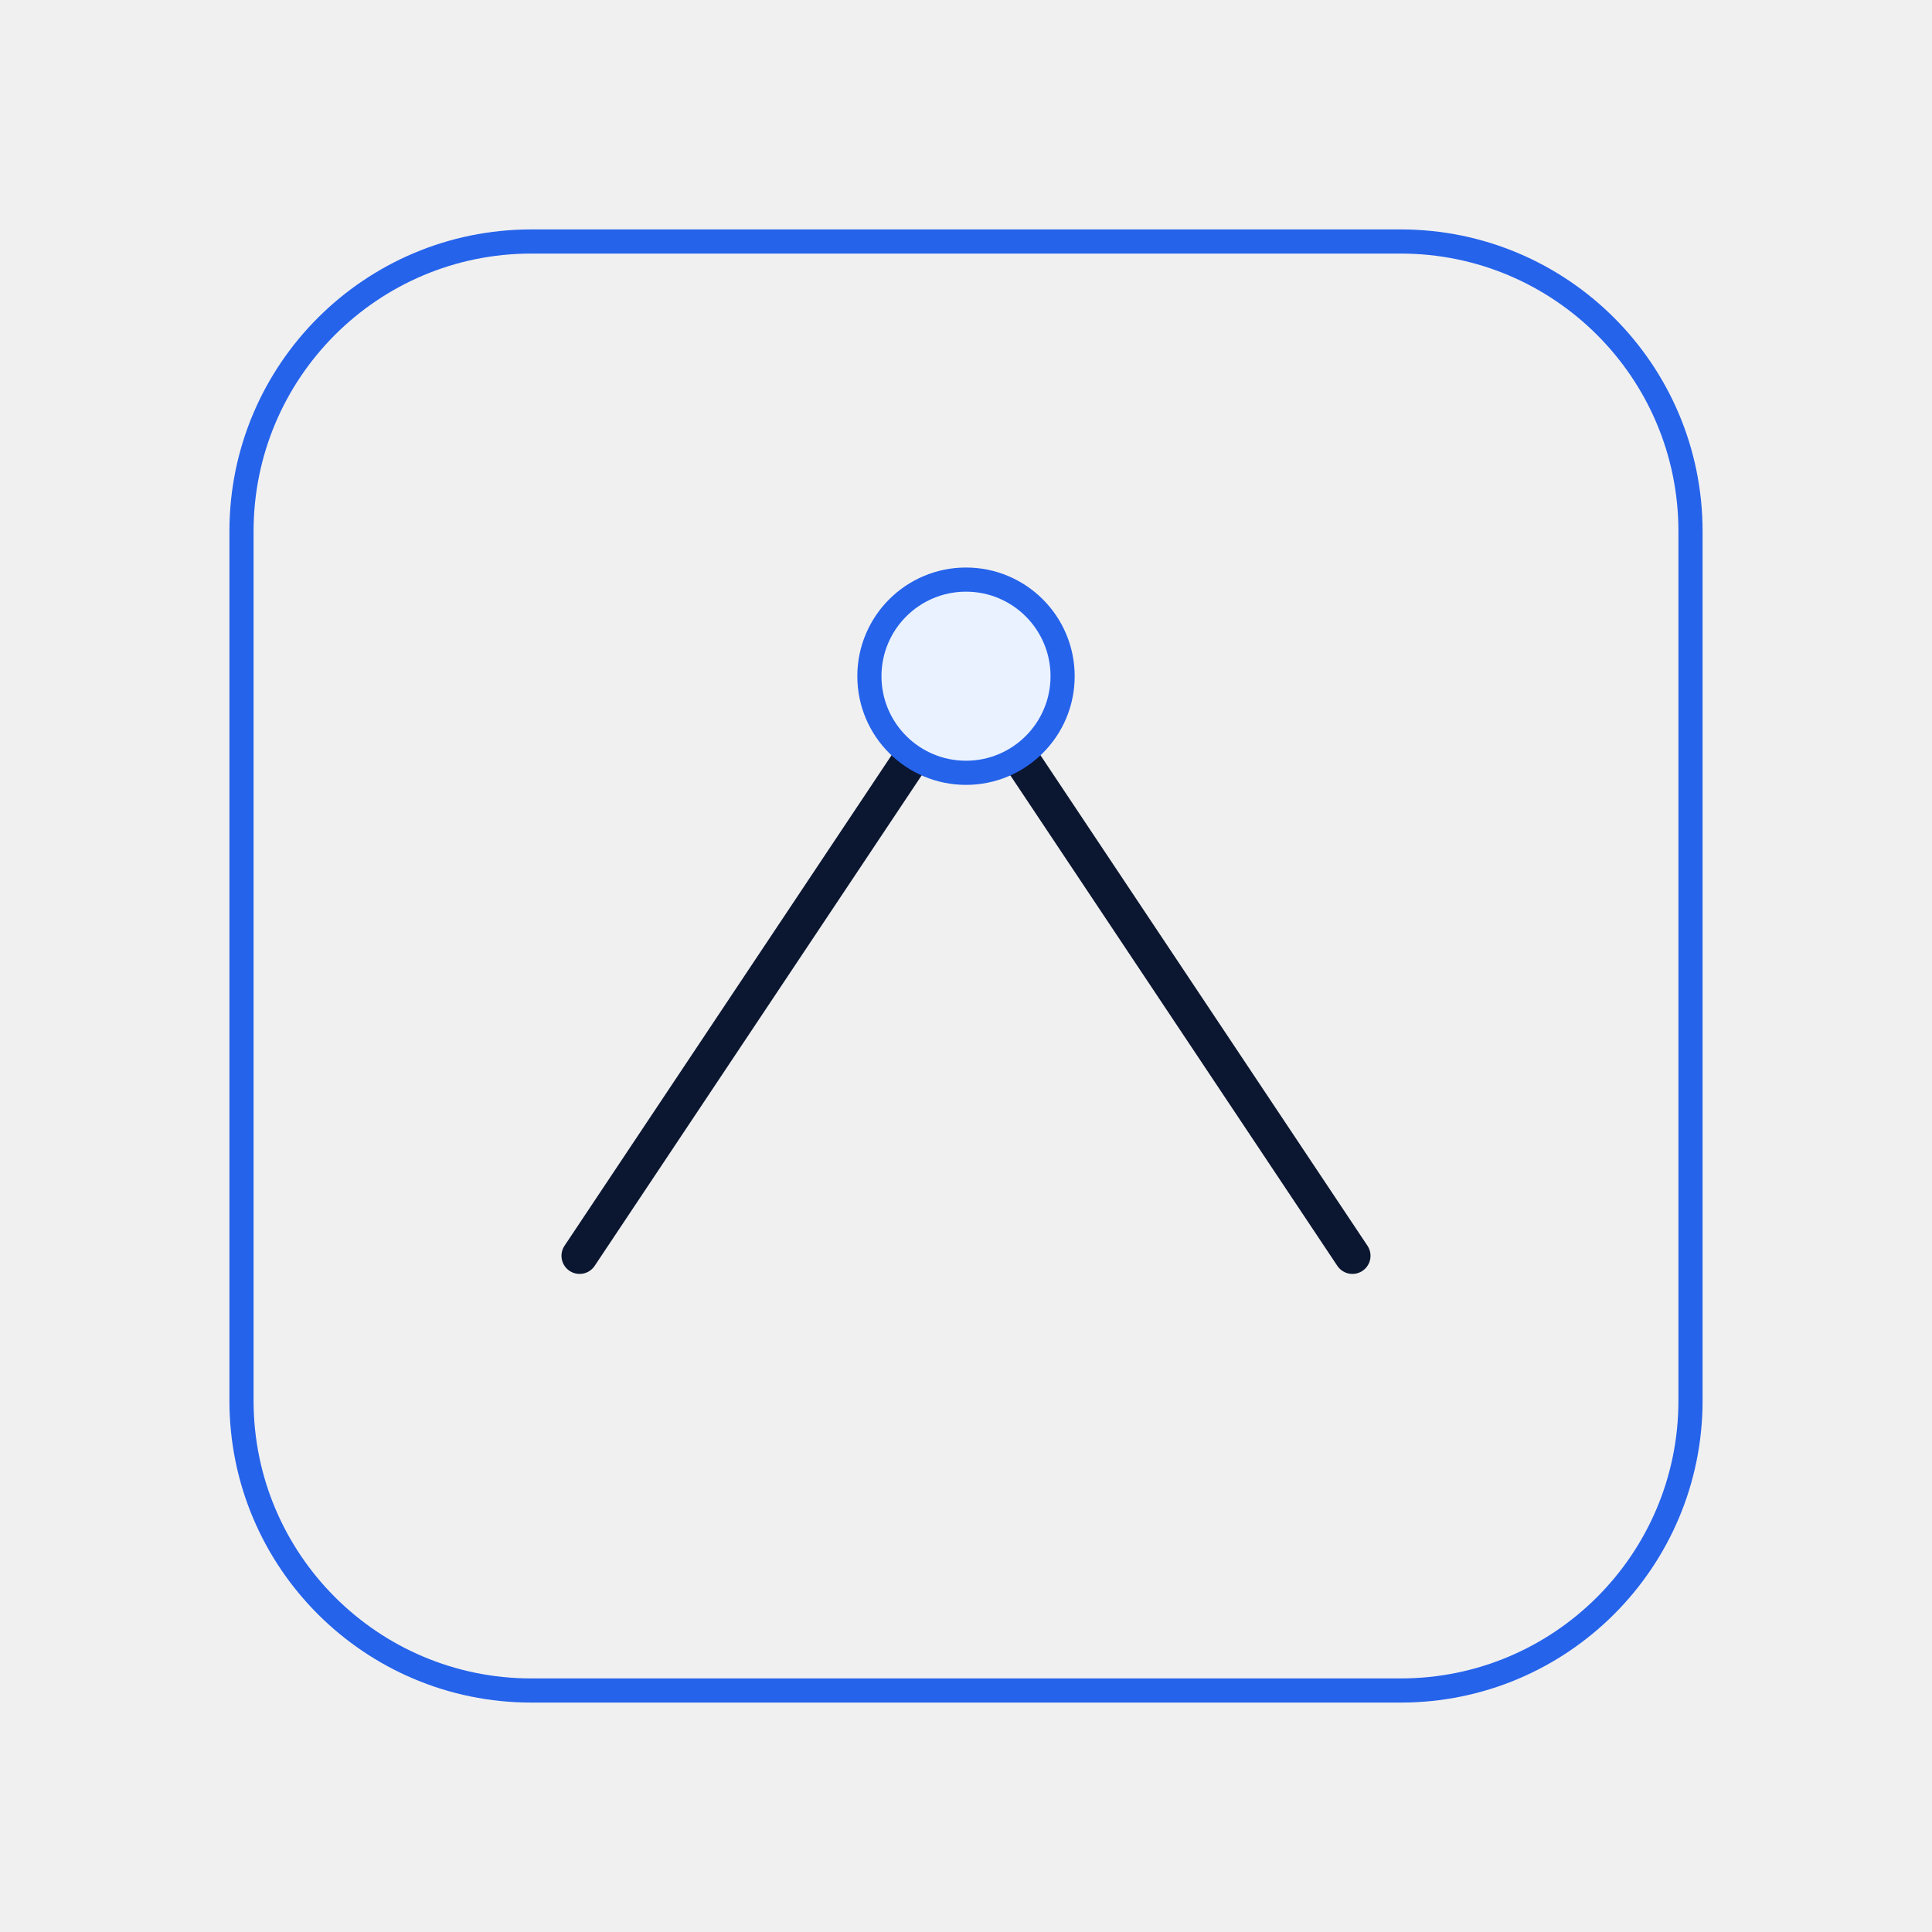
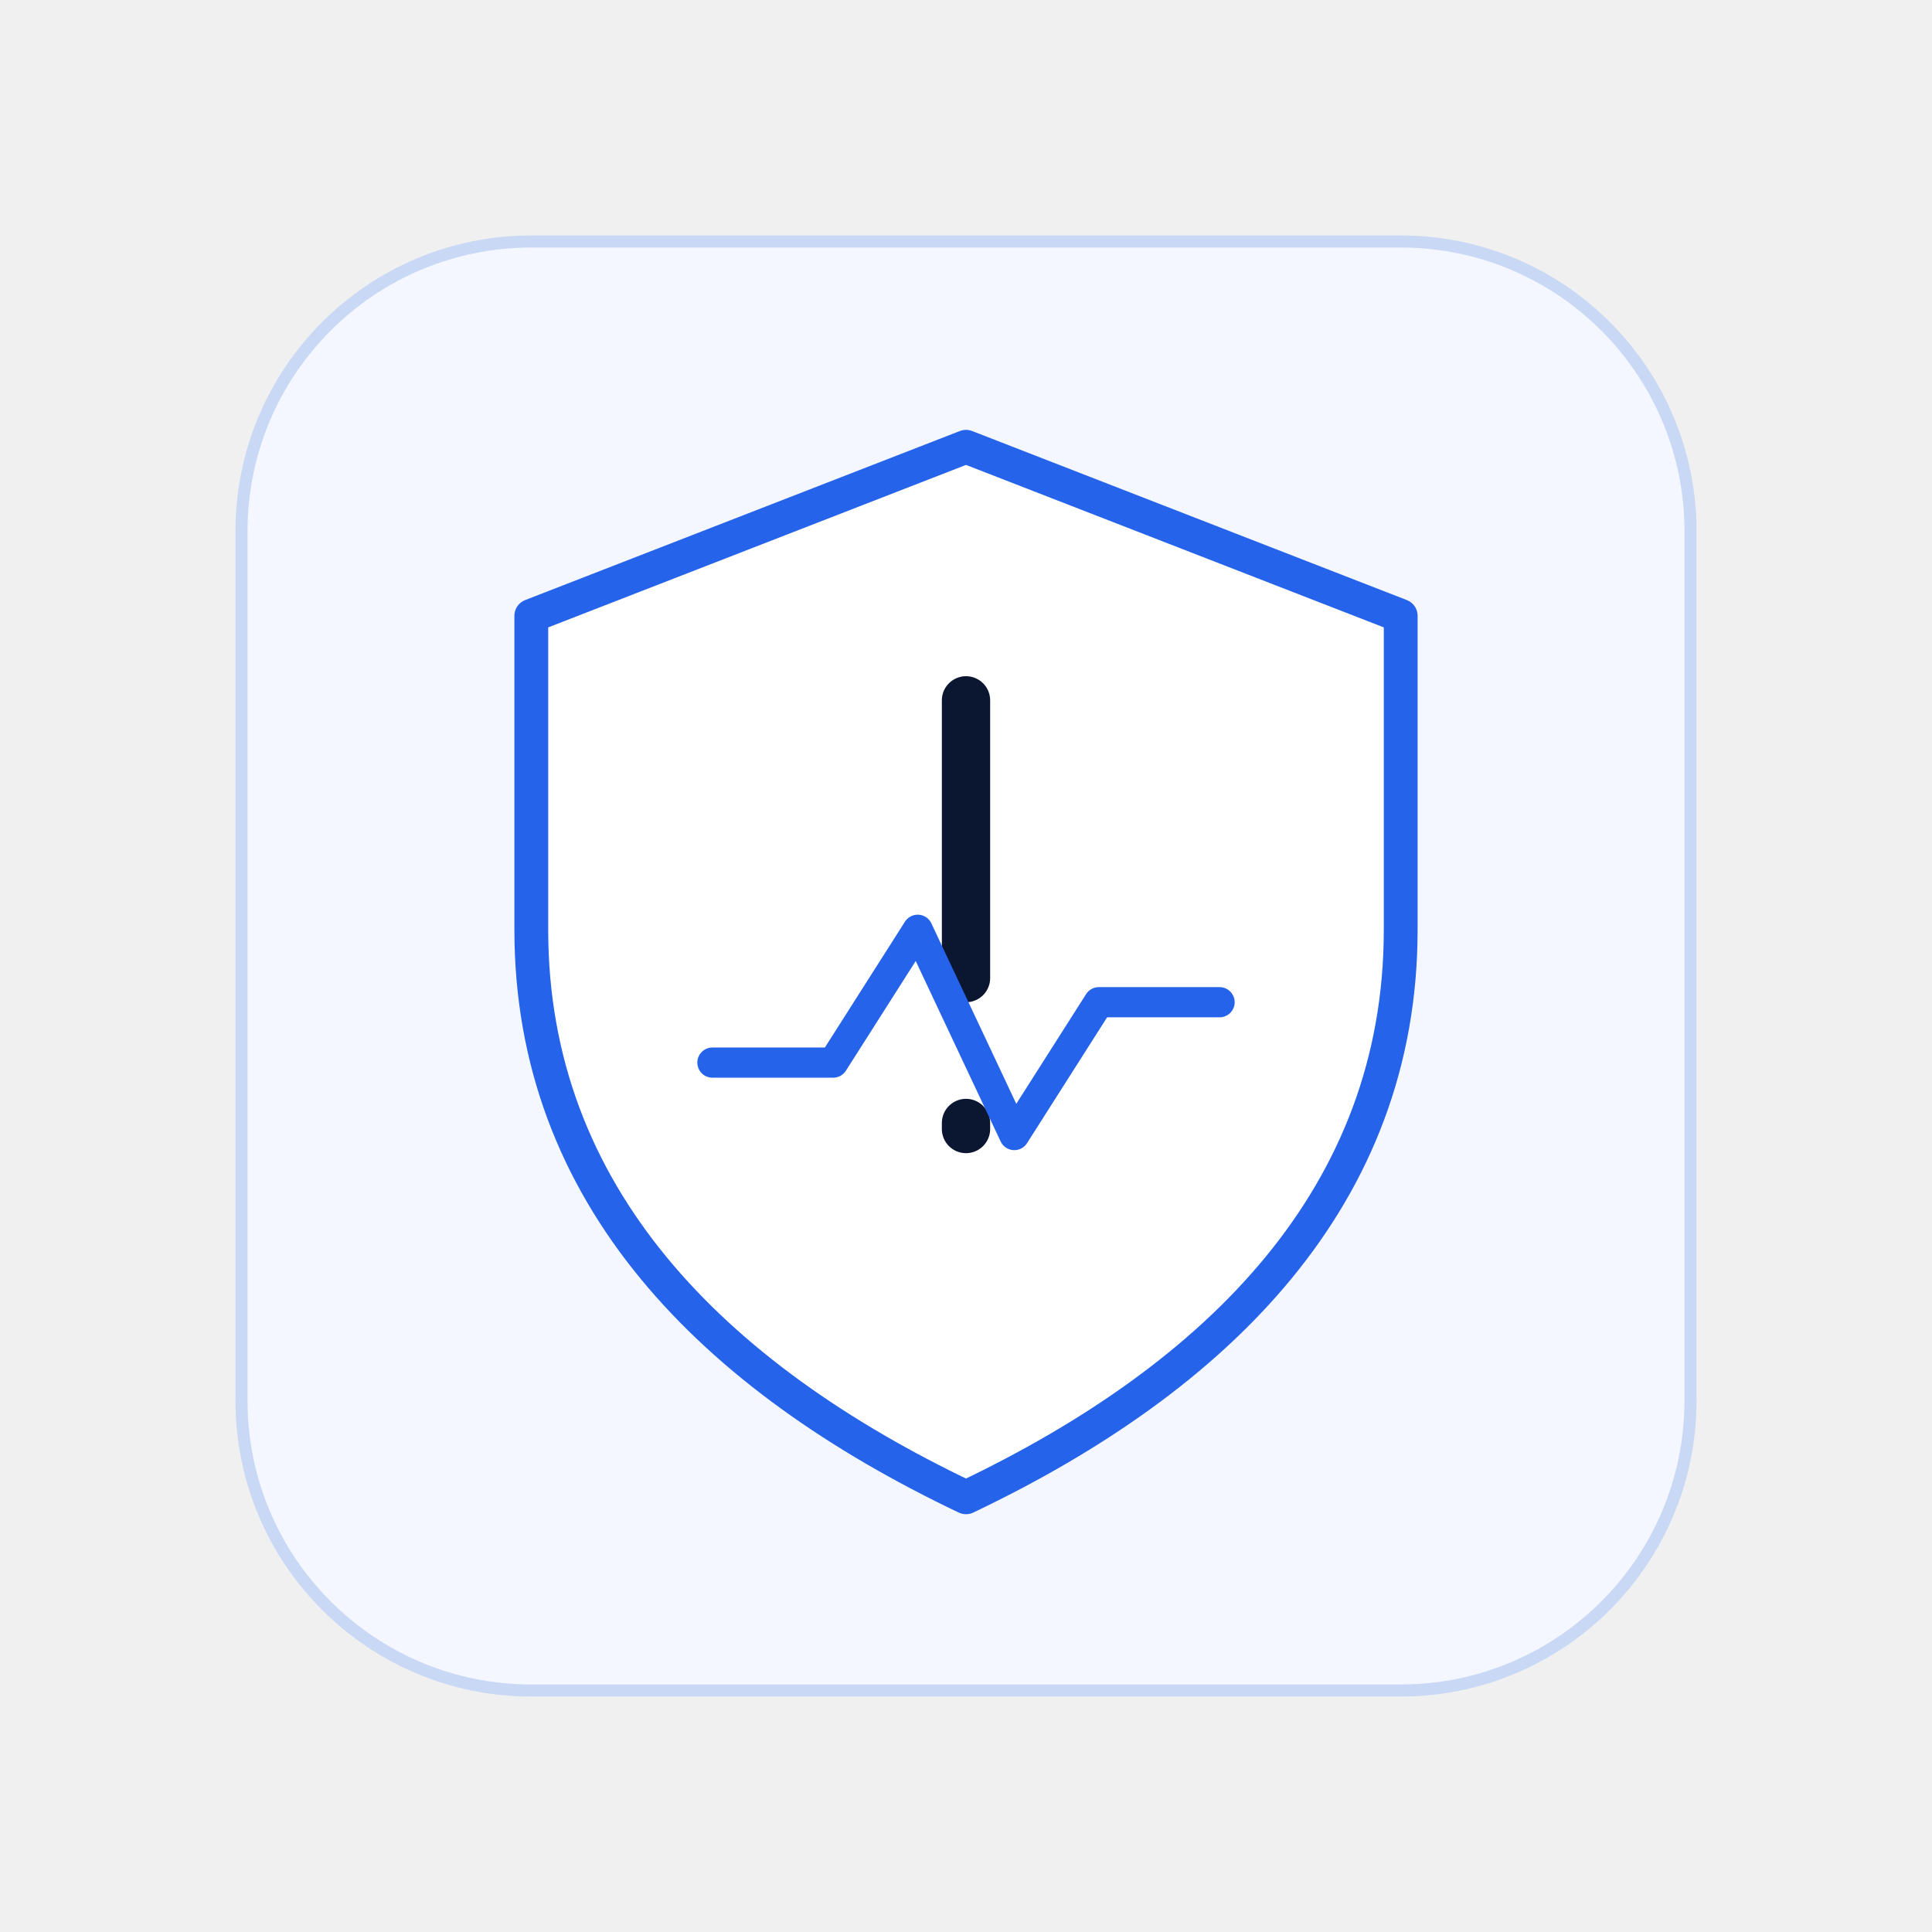
- <svg xmlns="http://www.w3.org/2000/svg" width="160" height="160" viewBox="0 0 160 160" fill="none">
-   <rect x="20" y="20" width="120" height="120" rx="24" stroke="#2563EB" stroke-width="2" />
-   <path d="M48 104L80 56L112 104" stroke="#0B1630" stroke-width="3" stroke-linecap="round" stroke-linejoin="round" />
-   <circle cx="80" cy="56" r="8" fill="#EAF2FF" stroke="#2563EB" stroke-width="2" />
+ <svg xmlns="http://www.w3.org/2000/svg" viewBox="0 0 160 160" fill="none">
+   <rect x="20" y="20" width="120" height="120" rx="24" fill="#F4F7FF" stroke="#C9D8F5" />
+   <path d="M80 37 116 51v26c0 22-15 37-36 47-21-10-36-25-36-47V51Z" fill="white" stroke="#2563EB" stroke-width="2.8" stroke-linejoin="round" />
+   <path d="M80 58v23m0 12v.5" stroke="#0B1630" stroke-width="4" stroke-linecap="round" />
+   <path d="M59 88h10l7-11 8 17 7-11h10" stroke="#2563EB" stroke-width="2.5" stroke-linecap="round" stroke-linejoin="round" />
</svg>
